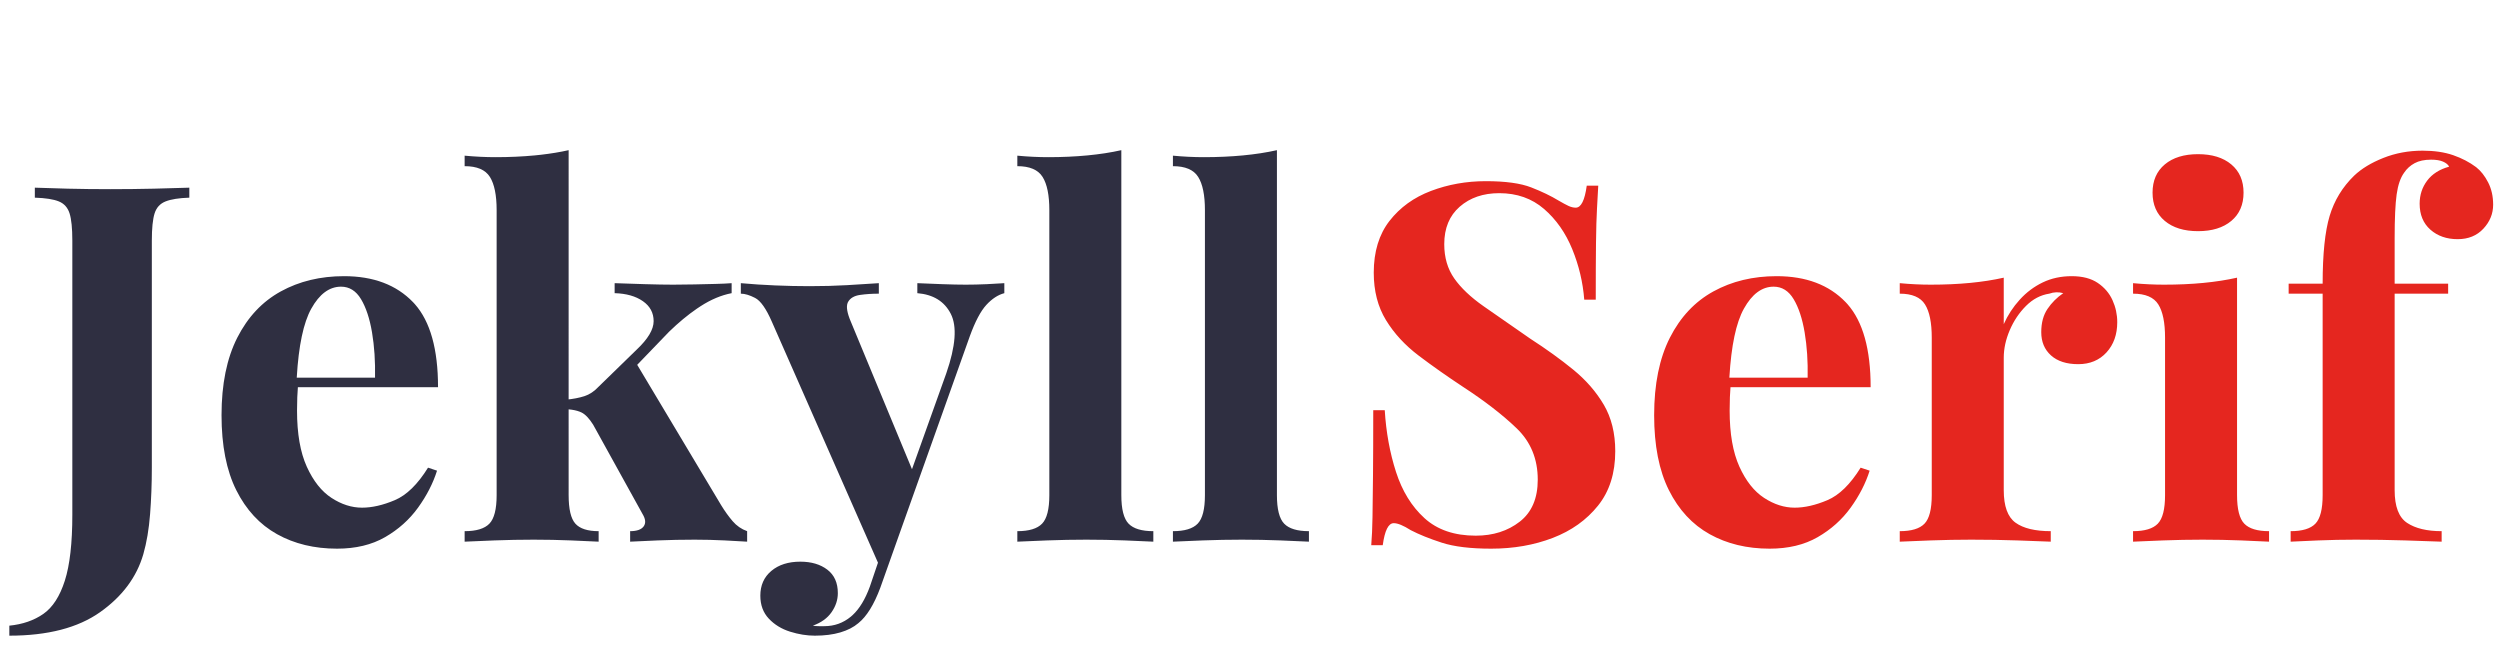
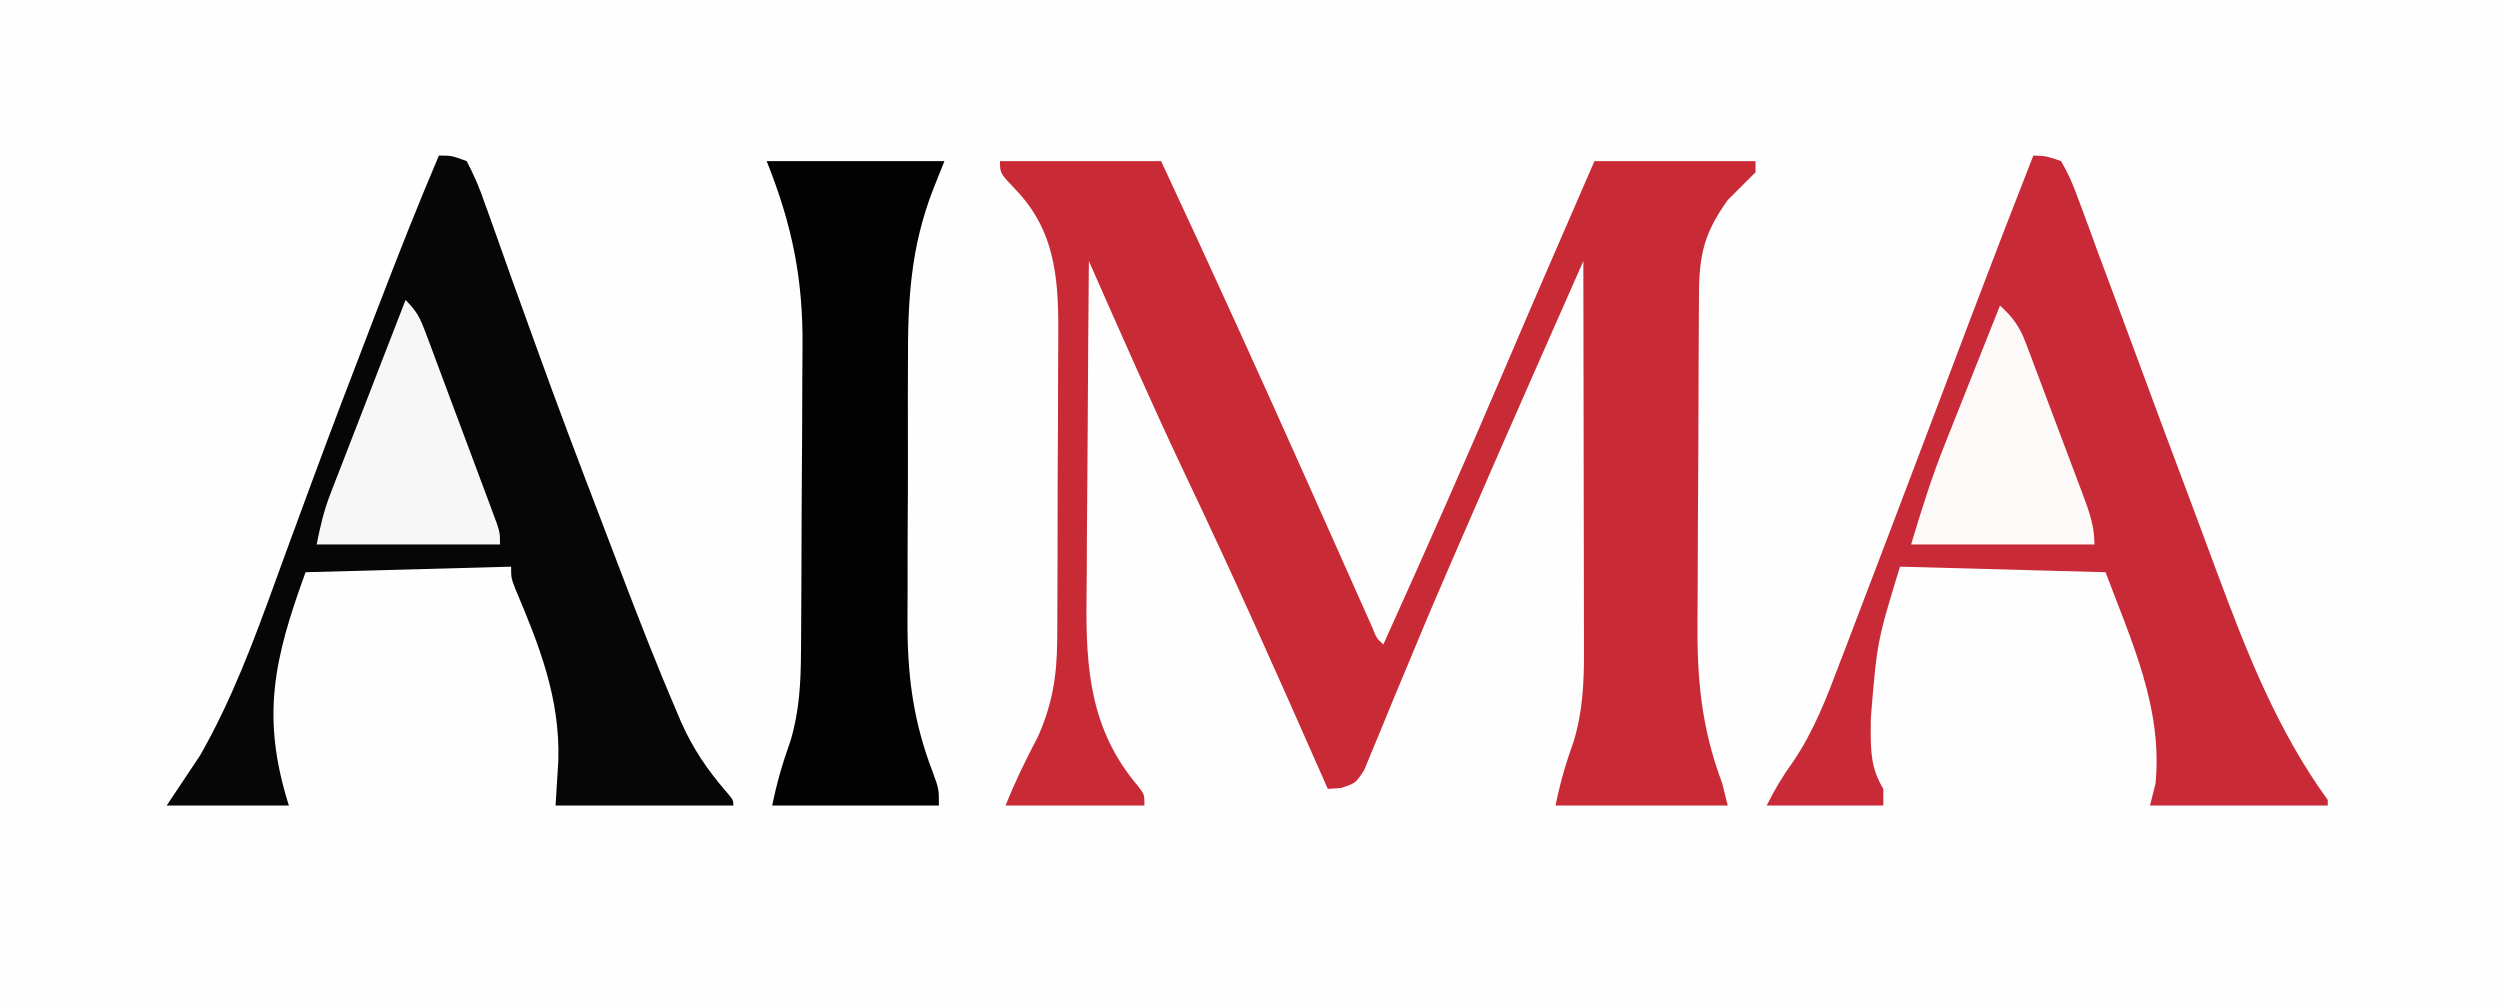
- <svg xmlns="http://www.w3.org/2000/svg" width="240px" height="64px" viewBox="0 0 240 64" version="1.1">
-   <g id="Page-1" stroke="none" stroke-width="1" fill="none" fill-rule="evenodd">
-     <g id="logo" transform="translate(2, 0)" fill-rule="nonzero">
-       <path id="Jekyll" fill="#2f2f41" d="M-1.104,61.024 C2.576,61.024 5.48,60.272 7.608,58.768 C9.736,57.264 11.12,55.408 11.76,53.2 C12.08,52.08 12.296,50.8 12.408,49.36 C12.52,47.92 12.576,46.44 12.576,44.92 L12.576,44.92 L12.576,23.104 C12.576,21.92 12.664,21.048 12.84,20.488 C13.016,19.928 13.368,19.544 13.896,19.336 C14.424,19.128 15.184,19.008 16.176,18.976 L16.176,18.976 L16.176,18.016 C15.28,18.048 14.152,18.08 12.792,18.112 C11.432,18.144 10.032,18.16 8.592,18.16 C7.152,18.16 5.784,18.144 4.488,18.112 C3.192,18.08 2.144,18.048 1.344,18.016 L1.344,18.016 L1.344,18.976 C2.368,19.008 3.136,19.128 3.648,19.336 C4.16,19.544 4.504,19.928 4.68,20.488 C4.856,21.048 4.944,21.92 4.944,23.104 L4.944,23.104 L4.944,49.408 C4.944,52.128 4.704,54.24 4.224,55.744 C3.744,57.248 3.056,58.312 2.16,58.936 C1.264,59.56 0.176,59.936 -1.104,60.064 L-1.104,60.064 L-1.104,61.024 Z M30.355,52.672 C32.147,52.672 33.683,52.304 34.963,51.568 C36.243,50.832 37.299,49.888 38.131,48.736 C38.963,47.584 39.571,46.4 39.955,45.184 L39.955,45.184 L39.091,44.896 C38.099,46.496 37.035,47.536 35.899,48.016 C34.763,48.496 33.715,48.736 32.755,48.736 C31.763,48.736 30.787,48.424 29.827,47.8 C28.867,47.176 28.075,46.176 27.451,44.8 C26.827,43.424 26.515,41.632 26.515,39.424 C26.515,38.976 26.523,38.544 26.539,38.128 C26.555,37.712 26.579,37.312 26.611,36.928 L26.593,37.168 L40.051,37.168 C40.051,33.532 39.309,30.875 37.826,29.197 L37.651,29.008 C36.051,27.344 33.843,26.512 31.027,26.512 C28.755,26.512 26.731,27 24.955,27.976 C23.179,28.952 21.787,30.432 20.779,32.416 C19.771,34.4 19.267,36.88 19.267,39.856 C19.267,42.768 19.739,45.168 20.683,47.056 C21.627,48.944 22.931,50.352 24.595,51.28 C26.259,52.208 28.179,52.672 30.355,52.672 Z M26.49,36.22 C26.669,33.175 27.133,30.979 27.883,29.632 C28.667,28.224 29.619,27.52 30.739,27.52 C31.539,27.52 32.179,27.92 32.659,28.72 C33.139,29.52 33.491,30.584 33.715,31.912 C33.939,33.24 34.035,34.688 34.003,36.256 L34.003,36.256 L26.487,36.256 L26.49,36.22 Z M69.725,52 L69.725,50.992 C69.181,50.8 68.717,50.48 68.333,50.032 C67.949,49.584 67.581,49.072 67.229,48.496 L67.229,48.496 L59.172,35.023 L62.237,31.84 C63.133,30.972 64.016,30.239 64.888,29.64 L65.261,29.392 C66.253,28.752 67.245,28.336 68.237,28.144 L68.237,28.144 L68.237,27.184 C67.853,27.216 67.341,27.24 66.701,27.256 C66.061,27.272 65.381,27.288 64.661,27.304 C63.941,27.32 63.261,27.328 62.621,27.328 C61.885,27.328 60.989,27.312 59.933,27.28 C58.877,27.248 57.901,27.216 57.005,27.184 L57.005,27.184 L57.005,28.144 C58.125,28.176 59.029,28.432 59.717,28.912 C60.405,29.392 60.749,30.032 60.749,30.832 C60.749,31.632 60.205,32.544 59.117,33.568 L59.117,33.568 L55.469,37.12 C55.053,37.568 54.597,37.872 54.101,38.032 C53.605,38.192 53.021,38.304 52.349,38.368 L52.588,38.342 L52.589,14.416 C51.762,14.603 50.869,14.75 49.909,14.859 L49.325,14.92 C48.141,15.032 46.893,15.088 45.581,15.088 C44.621,15.088 43.629,15.04 42.605,14.944 L42.605,14.944 L42.605,15.952 C43.789,15.952 44.597,16.296 45.029,16.984 C45.461,17.672 45.677,18.736 45.677,20.176 L45.677,20.176 L45.677,47.536 C45.677,48.88 45.445,49.792 44.981,50.272 C44.517,50.752 43.725,50.992 42.605,50.992 L42.605,50.992 L42.605,52 C43.245,51.968 44.197,51.928 45.461,51.88 C46.725,51.832 47.981,51.808 49.229,51.808 C50.445,51.808 51.637,51.832 52.805,51.88 C53.973,51.928 54.861,51.968 55.469,52 L55.469,52 L55.469,50.992 C54.413,50.992 53.669,50.752 53.237,50.272 C52.805,49.792 52.589,48.88 52.589,47.536 L52.589,47.536 L52.588,39.298 L52.602,39.298 C53.012,39.336 53.36,39.41 53.648,39.521 L53.813,39.592 C54.181,39.768 54.557,40.16 54.941,40.768 L54.941,40.768 L59.693,49.36 C59.981,49.84 60.013,50.232 59.789,50.536 C59.565,50.84 59.133,50.992 58.493,50.992 L58.493,50.992 L58.493,52 C59.069,51.968 59.949,51.928 61.133,51.88 C62.317,51.832 63.501,51.808 64.685,51.808 C65.645,51.808 66.605,51.832 67.565,51.88 C68.525,51.928 69.245,51.968 69.725,52 L69.725,52 Z M76.224,61.024 C77.152,61.024 77.968,60.92 78.672,60.712 C79.376,60.504 79.952,60.208 80.4,59.824 C81.2,59.184 81.904,58.048 82.512,56.416 L82.512,56.416 L84.336,51.28 L91.104,32.272 C91.616,30.864 92.144,29.864 92.688,29.272 C93.232,28.68 93.808,28.304 94.416,28.144 L94.416,28.144 L94.416,27.184 C94,27.216 93.44,27.248 92.736,27.28 C92.032,27.312 91.36,27.328 90.72,27.328 C90.08,27.328 89.328,27.312 88.464,27.28 C87.6,27.248 86.8,27.216 86.064,27.184 L86.064,27.184 L86.064,28.144 C87.6,28.272 88.672,28.936 89.28,30.136 C89.888,31.336 89.744,33.232 88.848,35.824 L88.848,35.824 L85.55,45.046 L79.68,30.88 C79.325,30.053 79.223,29.451 79.373,29.074 L79.416,28.984 C79.624,28.616 80.008,28.392 80.568,28.312 C81.128,28.232 81.728,28.192 82.368,28.192 L82.368,28.192 L82.368,27.184 C81.408,27.248 80.384,27.312 79.296,27.376 C78.208,27.44 77.008,27.472 75.696,27.472 C74.64,27.472 73.544,27.448 72.408,27.4 C71.272,27.352 70.176,27.28 69.12,27.184 L69.12,27.184 L69.12,28.192 C69.504,28.192 69.96,28.328 70.488,28.6 C71.016,28.872 71.552,29.632 72.096,30.88 L72.096,30.88 L82.285,54.018 L81.504,56.32 C81.061,57.531 80.509,58.442 79.847,59.053 L79.68,59.2 C78.944,59.808 78.096,60.112 77.136,60.112 L77.136,60.112 L76.608,60.112 C76.384,60.112 76.192,60.096 76.032,60.064 C76.832,59.776 77.432,59.344 77.832,58.768 C78.232,58.192 78.432,57.584 78.432,56.944 C78.432,55.952 78.096,55.2 77.424,54.688 C76.752,54.176 75.888,53.92 74.832,53.92 C73.68,53.92 72.752,54.216 72.048,54.808 C71.344,55.4 70.992,56.192 70.992,57.184 C70.992,58.08 71.264,58.816 71.808,59.392 C72.352,59.968 73.032,60.384 73.848,60.64 C74.664,60.896 75.456,61.024 76.224,61.024 Z M108.72,52 L108.72,50.992 C107.6,50.992 106.808,50.752 106.344,50.272 C105.88,49.792 105.648,48.88 105.648,47.536 L105.648,47.536 L105.648,14.416 C104.656,14.64 103.568,14.808 102.384,14.92 C101.2,15.032 99.952,15.088 98.64,15.088 C97.68,15.088 96.688,15.04 95.664,14.944 L95.664,14.944 L95.664,15.952 C96.848,15.952 97.656,16.296 98.088,16.984 C98.52,17.672 98.736,18.736 98.736,20.176 L98.736,20.176 L98.736,47.536 C98.736,48.88 98.504,49.792 98.04,50.272 C97.576,50.752 96.784,50.992 95.664,50.992 L95.664,50.992 L95.664,52 C96.304,51.968 97.256,51.928 98.52,51.88 C99.784,51.832 101.04,51.808 102.288,51.808 C103.536,51.808 104.768,51.832 105.984,51.88 C107.2,51.928 108.112,51.968 108.72,52 L108.72,52 Z M123.657,52 L123.657,50.992 C122.537,50.992 121.745,50.752 121.281,50.272 C120.817,49.792 120.585,48.88 120.585,47.536 L120.585,47.536 L120.585,14.416 C119.593,14.64 118.505,14.808 117.321,14.92 C116.137,15.032 114.889,15.088 113.577,15.088 C112.617,15.088 111.625,15.04 110.601,14.944 L110.601,14.944 L110.601,15.952 C111.785,15.952 112.593,16.296 113.025,16.984 C113.457,17.672 113.673,18.736 113.673,20.176 L113.673,20.176 L113.673,47.536 C113.673,48.88 113.441,49.792 112.977,50.272 C112.513,50.752 111.721,50.992 110.601,50.992 L110.601,50.992 L110.601,52 C111.241,51.968 112.193,51.928 113.457,51.88 C114.721,51.832 115.977,51.808 117.225,51.808 C118.473,51.808 119.705,51.832 120.921,51.88 C122.137,51.928 123.049,51.968 123.657,52 L123.657,52 Z" />
-       <path id="Serif" fill="#E5261F" d="M141.16,52.672 C143.304,52.672 145.272,52.328 147.064,51.64 C148.856,50.952 150.304,49.92 151.408,48.544 C152.512,47.168 153.064,45.424 153.064,43.312 C153.064,41.584 152.696,40.096 151.96,38.848 C151.224,37.6 150.248,36.48 149.032,35.488 C147.816,34.496 146.44,33.504 144.904,32.512 C143.144,31.296 141.648,30.256 140.416,29.392 C139.184,28.528 138.248,27.64 137.608,26.728 C136.968,25.816 136.648,24.72 136.648,23.44 C136.648,21.904 137.144,20.704 138.136,19.84 C139.128,18.976 140.392,18.544 141.928,18.544 C143.624,18.544 145.056,19.048 146.224,20.056 C147.392,21.064 148.296,22.352 148.936,23.92 C149.576,25.488 149.96,27.104 150.088,28.768 L150.088,28.768 L151.192,28.768 C151.192,26.528 151.2,24.72 151.216,23.344 C151.232,21.968 151.264,20.856 151.312,20.008 C151.36,19.16 151.4,18.432 151.432,17.824 L151.432,17.824 L150.328,17.824 C150.136,19.232 149.784,19.936 149.272,19.936 C149.048,19.936 148.816,19.88 148.576,19.768 C148.336,19.656 148.024,19.488 147.64,19.264 C146.904,18.816 146.024,18.392 145,17.992 C143.976,17.592 142.52,17.392 140.632,17.392 C138.776,17.392 137.024,17.704 135.376,18.328 C133.728,18.952 132.4,19.912 131.392,21.208 C130.384,22.504 129.88,24.16 129.88,26.176 C129.88,27.936 130.272,29.456 131.056,30.736 C131.84,32.016 132.888,33.152 134.2,34.144 C135.512,35.136 136.92,36.128 138.424,37.12 C140.536,38.496 142.264,39.832 143.608,41.128 C144.952,42.424 145.624,44.064 145.624,46.048 C145.624,47.84 145.048,49.184 143.896,50.08 C142.744,50.976 141.336,51.424 139.672,51.424 C137.624,51.424 135.984,50.864 134.752,49.744 C133.52,48.624 132.608,47.144 132.016,45.304 C131.424,43.464 131.064,41.488 130.936,39.376 L130.936,39.376 L129.832,39.376 C129.832,41.904 129.824,43.992 129.808,45.64 C129.792,47.288 129.776,48.624 129.76,49.648 C129.744,50.672 129.704,51.568 129.64,52.336 L129.64,52.336 L130.744,52.336 C130.936,50.928 131.288,50.224 131.8,50.224 C132.184,50.224 132.728,50.448 133.432,50.896 C134.232,51.312 135.224,51.712 136.408,52.096 C137.592,52.48 139.176,52.672 141.16,52.672 Z M167.886,52.672 C169.678,52.672 171.214,52.304 172.494,51.568 C173.774,50.832 174.83,49.888 175.662,48.736 C176.494,47.584 177.102,46.4 177.486,45.184 L177.486,45.184 L176.622,44.896 C175.63,46.496 174.566,47.536 173.43,48.016 C172.294,48.496 171.246,48.736 170.286,48.736 C169.294,48.736 168.318,48.424 167.358,47.8 C166.398,47.176 165.606,46.176 164.982,44.8 C164.358,43.424 164.046,41.632 164.046,39.424 C164.046,38.976 164.054,38.544 164.07,38.128 C164.086,37.712 164.11,37.312 164.142,36.928 L164.124,37.168 L177.582,37.168 C177.582,33.532 176.84,30.875 175.357,29.197 L175.182,29.008 C173.582,27.344 171.374,26.512 168.558,26.512 C166.286,26.512 164.262,27 162.486,27.976 C160.71,28.952 159.318,30.432 158.31,32.416 C157.302,34.4 156.798,36.88 156.798,39.856 C156.798,42.768 157.27,45.168 158.214,47.056 C159.158,48.944 160.462,50.352 162.126,51.28 C163.79,52.208 165.71,52.672 167.886,52.672 Z M164.021,36.22 C164.2,33.175 164.664,30.979 165.414,29.632 C166.198,28.224 167.15,27.52 168.27,27.52 C169.07,27.52 169.71,27.92 170.19,28.72 C170.67,29.52 171.022,30.584 171.246,31.912 C171.47,33.24 171.566,34.688 171.534,36.256 L171.534,36.256 L164.018,36.256 L164.021,36.22 Z M194.872,52 L194.872,50.992 C193.368,50.992 192.24,50.72 191.488,50.176 C190.736,49.632 190.36,48.592 190.36,47.056 L190.36,47.056 L190.36,34.336 C190.36,33.472 190.552,32.592 190.936,31.696 C191.32,30.8 191.84,30.024 192.496,29.368 C193.152,28.712 193.896,28.32 194.728,28.192 C195.176,28.032 195.624,28.016 196.072,28.144 C195.464,28.56 194.96,29.064 194.56,29.656 C194.16,30.248 193.96,30.992 193.96,31.888 C193.96,32.816 194.272,33.56 194.896,34.12 C195.52,34.68 196.392,34.96 197.512,34.96 C198.632,34.96 199.536,34.584 200.224,33.832 C200.912,33.08 201.256,32.112 201.256,30.928 C201.256,30.192 201.104,29.488 200.8,28.816 C200.496,28.144 200.024,27.592 199.384,27.16 C198.744,26.728 197.912,26.512 196.888,26.512 C195.864,26.512 194.936,26.712 194.104,27.112 C193.272,27.512 192.536,28.064 191.896,28.768 C191.256,29.472 190.744,30.256 190.36,31.12 L190.36,31.12 L190.36,26.656 C189.368,26.88 188.288,27.048 187.12,27.16 C185.952,27.272 184.696,27.328 183.352,27.328 C182.392,27.328 181.4,27.28 180.376,27.184 L180.376,27.184 L180.376,28.192 C181.56,28.192 182.368,28.536 182.8,29.224 C183.232,29.912 183.448,30.976 183.448,32.416 L183.448,32.416 L183.448,47.536 C183.448,48.88 183.216,49.792 182.752,50.272 C182.288,50.752 181.496,50.992 180.376,50.992 L180.376,50.992 L180.376,52 C181.048,51.968 182.04,51.928 183.352,51.88 C184.664,51.832 185.96,51.808 187.24,51.808 C188.776,51.808 190.248,51.832 191.656,51.88 C193.064,51.928 194.136,51.968 194.872,52 L194.872,52 Z M209.013,22.192 C210.357,22.192 211.421,21.864 212.205,21.208 C212.989,20.552 213.381,19.648 213.381,18.496 C213.381,17.344 212.989,16.44 212.205,15.784 C211.421,15.128 210.357,14.8 209.013,14.8 C207.669,14.8 206.605,15.128 205.821,15.784 C205.037,16.44 204.645,17.344 204.645,18.496 C204.645,19.648 205.037,20.552 205.821,21.208 C206.605,21.864 207.669,22.192 209.013,22.192 Z M215.829,52 L215.829,50.992 C214.709,50.992 213.917,50.752 213.453,50.272 C212.989,49.792 212.757,48.88 212.757,47.536 L212.757,47.536 L212.757,26.656 C211.765,26.88 210.685,27.048 209.517,27.16 C208.349,27.272 207.093,27.328 205.749,27.328 C204.789,27.328 203.797,27.28 202.773,27.184 L202.773,27.184 L202.773,28.192 C203.957,28.192 204.765,28.536 205.197,29.224 C205.629,29.912 205.845,30.976 205.845,32.416 L205.845,32.416 L205.845,47.536 C205.845,48.88 205.613,49.792 205.149,50.272 C204.685,50.752 203.893,50.992 202.773,50.992 L202.773,50.992 L202.773,52 C203.413,51.968 204.373,51.928 205.653,51.88 C206.933,51.832 208.197,51.808 209.445,51.808 C210.693,51.808 211.925,51.832 213.141,51.88 C214.357,51.928 215.253,51.968 215.829,52 L215.829,52 Z M232.398,52 L232.398,50.992 C230.99,50.992 229.886,50.728 229.086,50.2 C228.286,49.672 227.886,48.624 227.886,47.056 L227.886,47.056 L227.886,28.192 L233.022,28.192 L233.022,27.232 L227.886,27.232 L227.886,22.864 C227.886,20.976 227.95,19.576 228.078,18.664 C228.206,17.752 228.446,17.056 228.798,16.576 C229.054,16.192 229.39,15.888 229.806,15.664 C230.222,15.44 230.75,15.328 231.39,15.328 C231.87,15.328 232.254,15.392 232.542,15.52 C232.83,15.648 233.022,15.808 233.118,16 C232.19,16.256 231.486,16.704 231.006,17.344 C230.526,17.984 230.286,18.72 230.286,19.552 C230.286,20.608 230.63,21.44 231.318,22.048 C232.006,22.656 232.878,22.96 233.934,22.96 C234.958,22.96 235.782,22.624 236.406,21.952 C237.03,21.28 237.342,20.512 237.342,19.648 C237.342,18.848 237.182,18.136 236.862,17.512 C236.542,16.888 236.158,16.4 235.71,16.048 C235.07,15.568 234.334,15.184 233.502,14.896 C232.67,14.608 231.694,14.464 230.574,14.464 C229.23,14.464 227.974,14.696 226.806,15.16 C225.638,15.624 224.702,16.192 223.998,16.864 C222.878,17.952 222.094,19.24 221.646,20.728 C221.198,22.216 220.974,24.384 220.974,27.232 L220.974,27.232 L217.71,27.232 L217.71,28.192 L220.974,28.192 L220.974,47.536 C220.974,48.88 220.742,49.792 220.278,50.272 C219.814,50.752 219.022,50.992 217.902,50.992 L217.902,50.992 L217.902,52 C218.51,51.968 219.398,51.928 220.566,51.88 C221.734,51.832 222.926,51.808 224.142,51.808 C225.806,51.808 227.39,51.832 228.894,51.88 C230.398,51.928 231.566,51.968 232.398,52 L232.398,52 Z" />
-     </g>
-   </g>
+ <svg xmlns="http://www.w3.org/2000/svg" version="1.1" width="450" height="181">
+   <path d="M0 0 C148.5 0 297 0 450 0 C450 59.73 450 119.46 450 181 C301.5 181 153 181 0 181 C0 121.27 0 61.54 0 0 Z " fill="#FEFEFE" transform="translate(0,0)" />
+   <path d="M0 0 C9.57 0 19.14 0 29 0 C38.145 19.597 47.096 39.262 55.898 59.016 C57.722 63.108 59.547 67.2 61.375 71.29 C62.236 73.218 63.094 75.147 63.951 77.076 C64.467 78.232 64.984 79.387 65.516 80.578 C65.972 81.603 66.429 82.628 66.899 83.685 C67.799 85.911 67.799 85.911 69 87 C76.475 70.471 83.81 53.896 90.922 37.207 C96.22 24.778 101.621 12.394 107 0 C116.57 0 126.14 0 136 0 C136 0.66 136 1.32 136 2 C134.333 3.667 132.667 5.333 131 7 C126.838 12.781 125.848 16.758 125.823 23.753 C125.816 24.543 125.81 25.332 125.803 26.145 C125.783 28.76 125.772 31.376 125.762 33.992 C125.758 34.889 125.754 35.786 125.749 36.71 C125.728 41.464 125.714 46.219 125.705 50.974 C125.694 55.857 125.659 60.739 125.62 65.622 C125.593 69.399 125.585 73.175 125.582 76.952 C125.577 78.75 125.565 80.548 125.547 82.346 C125.442 93.103 126.192 101.84 130 112 C130.33 113.32 130.66 114.64 131 116 C120.77 116 110.54 116 100 116 C100.823 111.883 101.88 108.296 103.281 104.379 C104.904 99.009 105.142 93.731 105.114 88.159 C105.114 87.397 105.114 86.635 105.114 85.851 C105.113 83.351 105.106 80.851 105.098 78.352 C105.096 76.611 105.094 74.871 105.093 73.131 C105.09 68.564 105.08 63.997 105.069 59.43 C105.058 54.765 105.054 50.099 105.049 45.434 C105.038 36.289 105.021 27.145 105 18 C102.984 22.563 100.97 27.126 98.955 31.689 C98.273 33.234 97.591 34.778 96.908 36.323 C92.361 46.617 87.849 56.925 83.375 67.25 C82.818 68.532 82.261 69.813 81.703 71.095 C79.21 76.828 76.752 82.572 74.367 88.351 C73.203 91.165 72.026 93.973 70.846 96.78 C70.287 98.124 69.734 99.472 69.188 100.822 C68.435 102.687 67.655 104.541 66.875 106.395 C66.221 107.986 66.221 107.986 65.555 109.609 C64 112 64 112 61.32 112.85 C60.555 112.9 59.789 112.949 59 113 C58.594 112.077 58.188 111.154 57.769 110.203 C49.906 92.349 41.969 74.541 33.578 56.928 C27.474 44.062 21.753 31.025 16 18 C15.907 27.702 15.836 37.404 15.793 47.106 C15.772 51.612 15.744 56.118 15.698 60.624 C15.654 64.981 15.631 69.338 15.62 73.696 C15.613 75.349 15.599 77.003 15.577 78.656 C15.417 91.31 16.246 102.407 24.828 112.477 C26 114 26 114 26 116 C17.75 116 9.5 116 1 116 C2.716 111.711 4.634 107.767 6.781 103.695 C9.385 97.937 10.254 92.665 10.291 86.372 C10.297 85.644 10.304 84.916 10.311 84.166 C10.33 81.78 10.334 79.394 10.336 77.008 C10.342 75.335 10.349 73.663 10.356 71.991 C10.368 68.492 10.372 64.994 10.371 61.496 C10.37 57.031 10.398 52.568 10.432 48.104 C10.454 44.652 10.458 41.2 10.457 37.747 C10.46 36.102 10.469 34.457 10.484 32.813 C10.573 22.396 10.432 12.997 2.75 5.062 C0 2.183 0 2.183 0 0 Z " fill="#C82B36" transform="translate(180,29)" />
+   <path d="M0 0 C2.308 0.077 2.308 0.077 5 1 C6.321 3.315 7.193 5.281 8.066 7.766 C8.474 8.846 8.474 8.846 8.889 9.949 C9.799 12.376 10.68 14.813 11.562 17.25 C12.203 18.97 12.846 20.69 13.49 22.408 C14.903 26.185 16.304 29.965 17.696 33.749 C21.468 43.996 25.295 54.222 29.131 64.445 C30.411 67.868 31.679 71.294 32.946 74.722 C38.376 89.32 43.825 103.324 53 116 C53 116.33 53 116.66 53 117 C42.44 117 31.88 117 21 117 C21.495 115.02 21.495 115.02 22 113 C23.282 99.387 17.736 87.63 13 75 C-5.315 74.505 -5.315 74.505 -24 74 C-28.125 87.491 -28.125 87.491 -29.25 101.25 C-29.258 102.039 -29.265 102.828 -29.273 103.641 C-29.26 107.669 -29.118 110.471 -27 114 C-27 114.99 -27 115.98 -27 117 C-33.93 117 -40.86 117 -48 117 C-46.503 114.007 -45.122 111.708 -43.198 109.044 C-39.455 103.479 -37.18 97.543 -34.828 91.289 C-34.36 90.07 -33.891 88.852 -33.409 87.596 C-32.173 84.378 -30.95 81.155 -29.731 77.931 C-28.55 74.81 -27.357 71.694 -26.166 68.577 C-23.345 61.182 -20.546 53.779 -17.75 46.375 C-15.871 41.403 -13.991 36.432 -12.109 31.461 C-11.666 30.289 -11.223 29.117 -10.766 27.91 C-7.232 18.585 -3.642 9.283 0 0 Z " fill="#C82B37" transform="translate(366,28)" />
+   <path d="M0 0 C2.29 0.009 2.29 0.009 5 1 C6.408 3.666 7.395 6.023 8.355 8.852 C8.655 9.677 8.954 10.503 9.262 11.354 C9.913 13.156 10.554 14.961 11.187 16.769 C12.546 20.647 13.948 24.509 15.348 28.372 C16.087 30.413 16.824 32.456 17.558 34.499 C21.372 45.099 25.364 55.628 29.397 66.145 C30.535 69.115 31.666 72.087 32.796 75.059 C35.992 83.436 39.24 91.785 42.781 100.023 C43.05 100.657 43.318 101.291 43.595 101.945 C45.674 106.683 48.344 110.592 51.715 114.496 C53 116 53 116 53 117 C42.44 117 31.88 117 21 117 C21.165 114.319 21.33 111.638 21.5 108.875 C21.827 97.638 18.065 88.157 13.734 77.945 C13 76 13 76 13 74 C0.79 74.33 -11.42 74.66 -24 75 C-29.686 90.636 -32.063 100.968 -27 117 C-34.26 117 -41.52 117 -49 117 C-46.03 112.545 -46.03 112.545 -43 108 C-37.321 98.072 -33.378 87.515 -29.49 76.792 C-27.775 72.063 -26.032 67.345 -24.293 62.625 C-23.762 61.181 -23.762 61.181 -23.22 59.707 C-19.508 49.624 -15.674 39.589 -11.812 29.562 C-11.503 28.756 -11.193 27.949 -10.874 27.118 C-7.38 18.021 -3.816 8.968 0 0 Z " fill="#060606" transform="translate(79,28)" />
+   <path d="M0 0 C10.56 0 21.12 0 32 0 C31.34 1.65 30.68 3.3 30 5 C25.883 15.545 25.392 25.104 25.434 36.242 C25.428 37.981 25.422 39.72 25.415 41.46 C25.404 45.085 25.409 48.711 25.424 52.336 C25.441 56.941 25.417 61.545 25.382 66.149 C25.36 69.736 25.362 73.322 25.37 76.908 C25.371 78.604 25.364 80.3 25.349 81.996 C25.273 92.165 26.258 100.545 29.928 110.076 C31 113 31 113 31 116 C21.1 116 11.2 116 1 116 C1.823 111.883 2.88 108.296 4.281 104.379 C5.879 99.09 6.156 93.855 6.177 88.365 C6.187 87.254 6.187 87.254 6.197 86.12 C6.217 83.683 6.228 81.246 6.238 78.809 C6.242 77.97 6.246 77.131 6.251 76.267 C6.271 71.823 6.286 67.38 6.295 62.936 C6.306 58.38 6.341 53.823 6.38 49.267 C6.407 45.734 6.415 42.202 6.418 38.67 C6.423 36.992 6.435 35.314 6.453 33.636 C6.583 21.285 4.625 11.562 0 0 Z " fill="#020202" transform="translate(138,29)" />
+   <path d="M0 0 C2.053 2.053 2.608 3.205 3.604 5.867 C3.904 6.661 4.204 7.456 4.514 8.274 C4.831 9.132 5.149 9.991 5.477 10.875 C5.807 11.755 6.137 12.636 6.477 13.542 C7.174 15.404 7.868 17.267 8.56 19.131 C9.622 21.991 10.693 24.847 11.766 27.703 C12.441 29.51 13.115 31.317 13.789 33.125 C14.111 33.983 14.433 34.842 14.764 35.726 C15.058 36.52 15.352 37.315 15.655 38.133 C15.915 38.833 16.176 39.533 16.444 40.254 C17 42 17 42 17 44 C6.11 44 -4.78 44 -16 44 C-15.321 40.604 -14.725 37.987 -13.51 34.852 C-13.209 34.072 -12.909 33.291 -12.6 32.487 C-12.277 31.66 -11.954 30.833 -11.621 29.98 C-11.29 29.122 -10.958 28.263 -10.616 27.379 C-9.561 24.647 -8.499 21.917 -7.438 19.188 C-6.719 17.332 -6.001 15.475 -5.283 13.619 C-3.526 9.078 -1.765 4.538 0 0 Z " fill="#F7F7F7" transform="translate(73,54)" />
+   <path d="M0 0 C2.29 2.079 3.536 3.801 4.626 6.689 C4.906 7.42 5.186 8.151 5.474 8.904 C5.765 9.689 6.056 10.473 6.355 11.281 C6.662 12.091 6.968 12.901 7.284 13.735 C7.929 15.445 8.57 17.157 9.208 18.87 C10.185 21.494 11.177 24.112 12.17 26.73 C12.795 28.393 13.419 30.056 14.043 31.719 C14.34 32.503 14.637 33.288 14.942 34.096 C16.088 37.189 17 39.674 17 43 C6.11 43 -4.78 43 -16 43 C-14.13 36.765 -12.271 30.807 -9.863 24.805 C-9.579 24.086 -9.295 23.368 -9.002 22.628 C-8.109 20.375 -7.211 18.125 -6.312 15.875 C-5.699 14.331 -5.087 12.787 -4.475 11.242 C-2.987 7.493 -1.495 3.746 0 0 Z " fill="#FDF9F9" transform="translate(360,55)" />
</svg>
